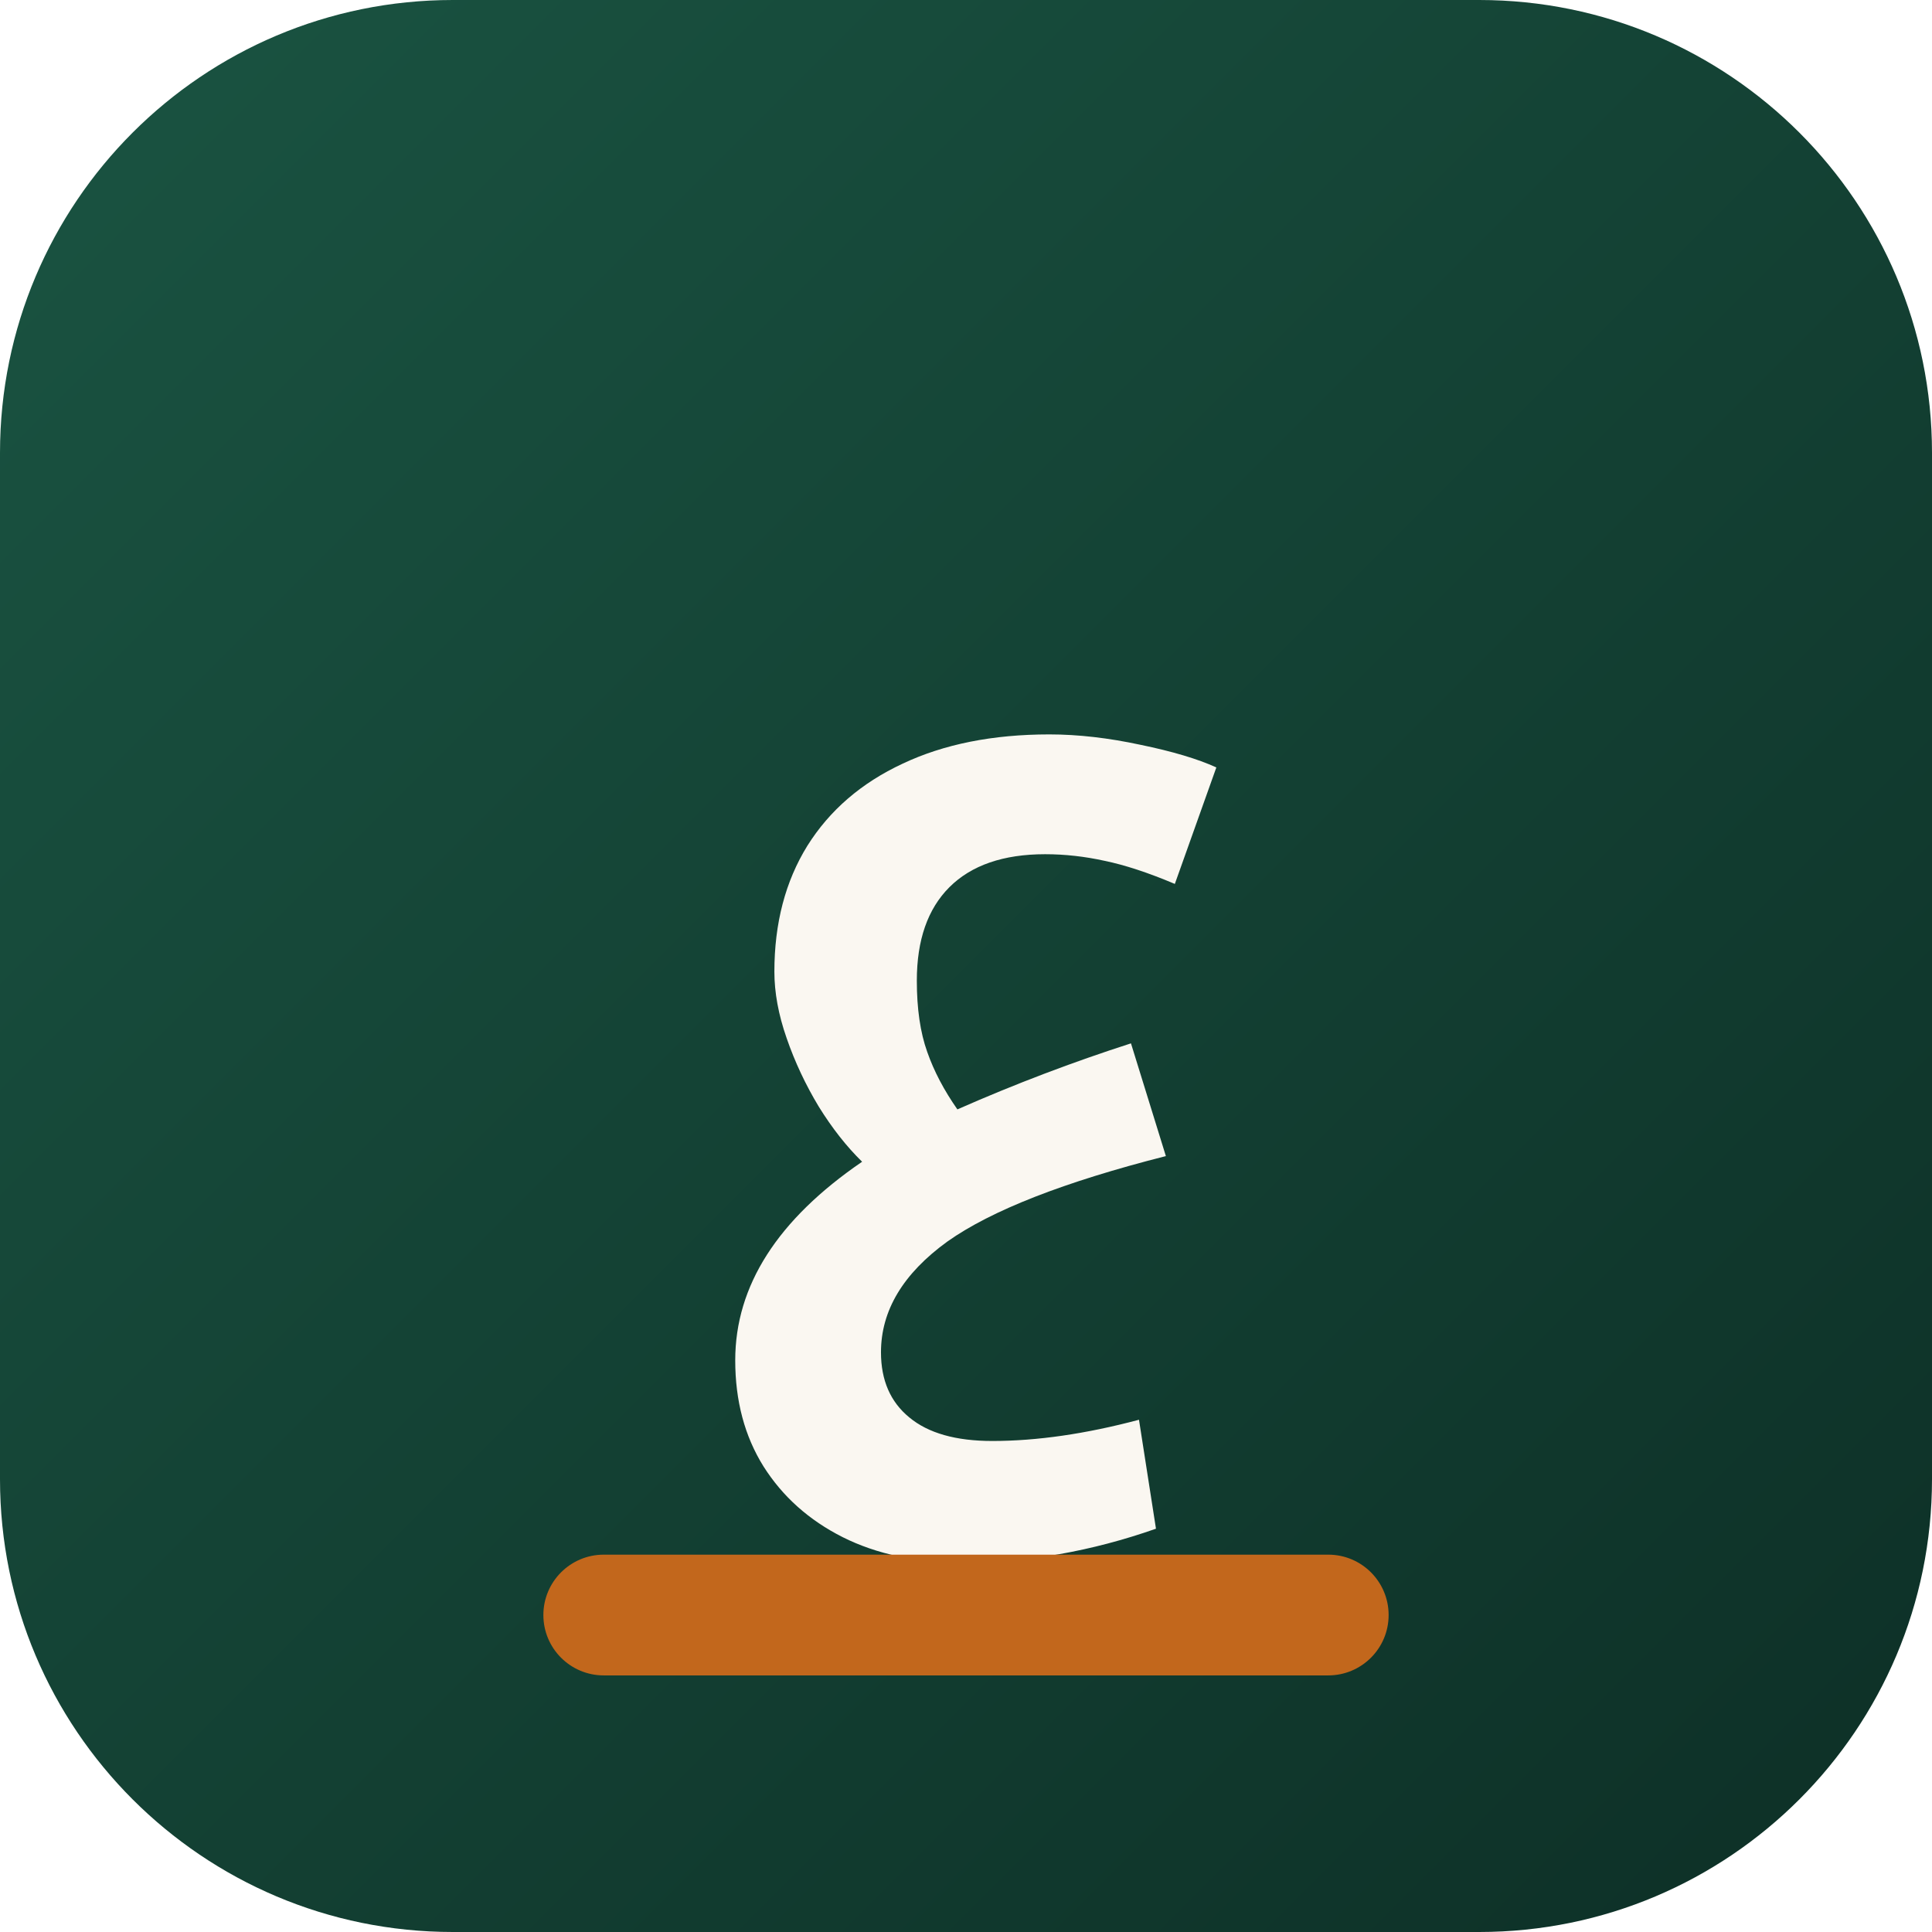
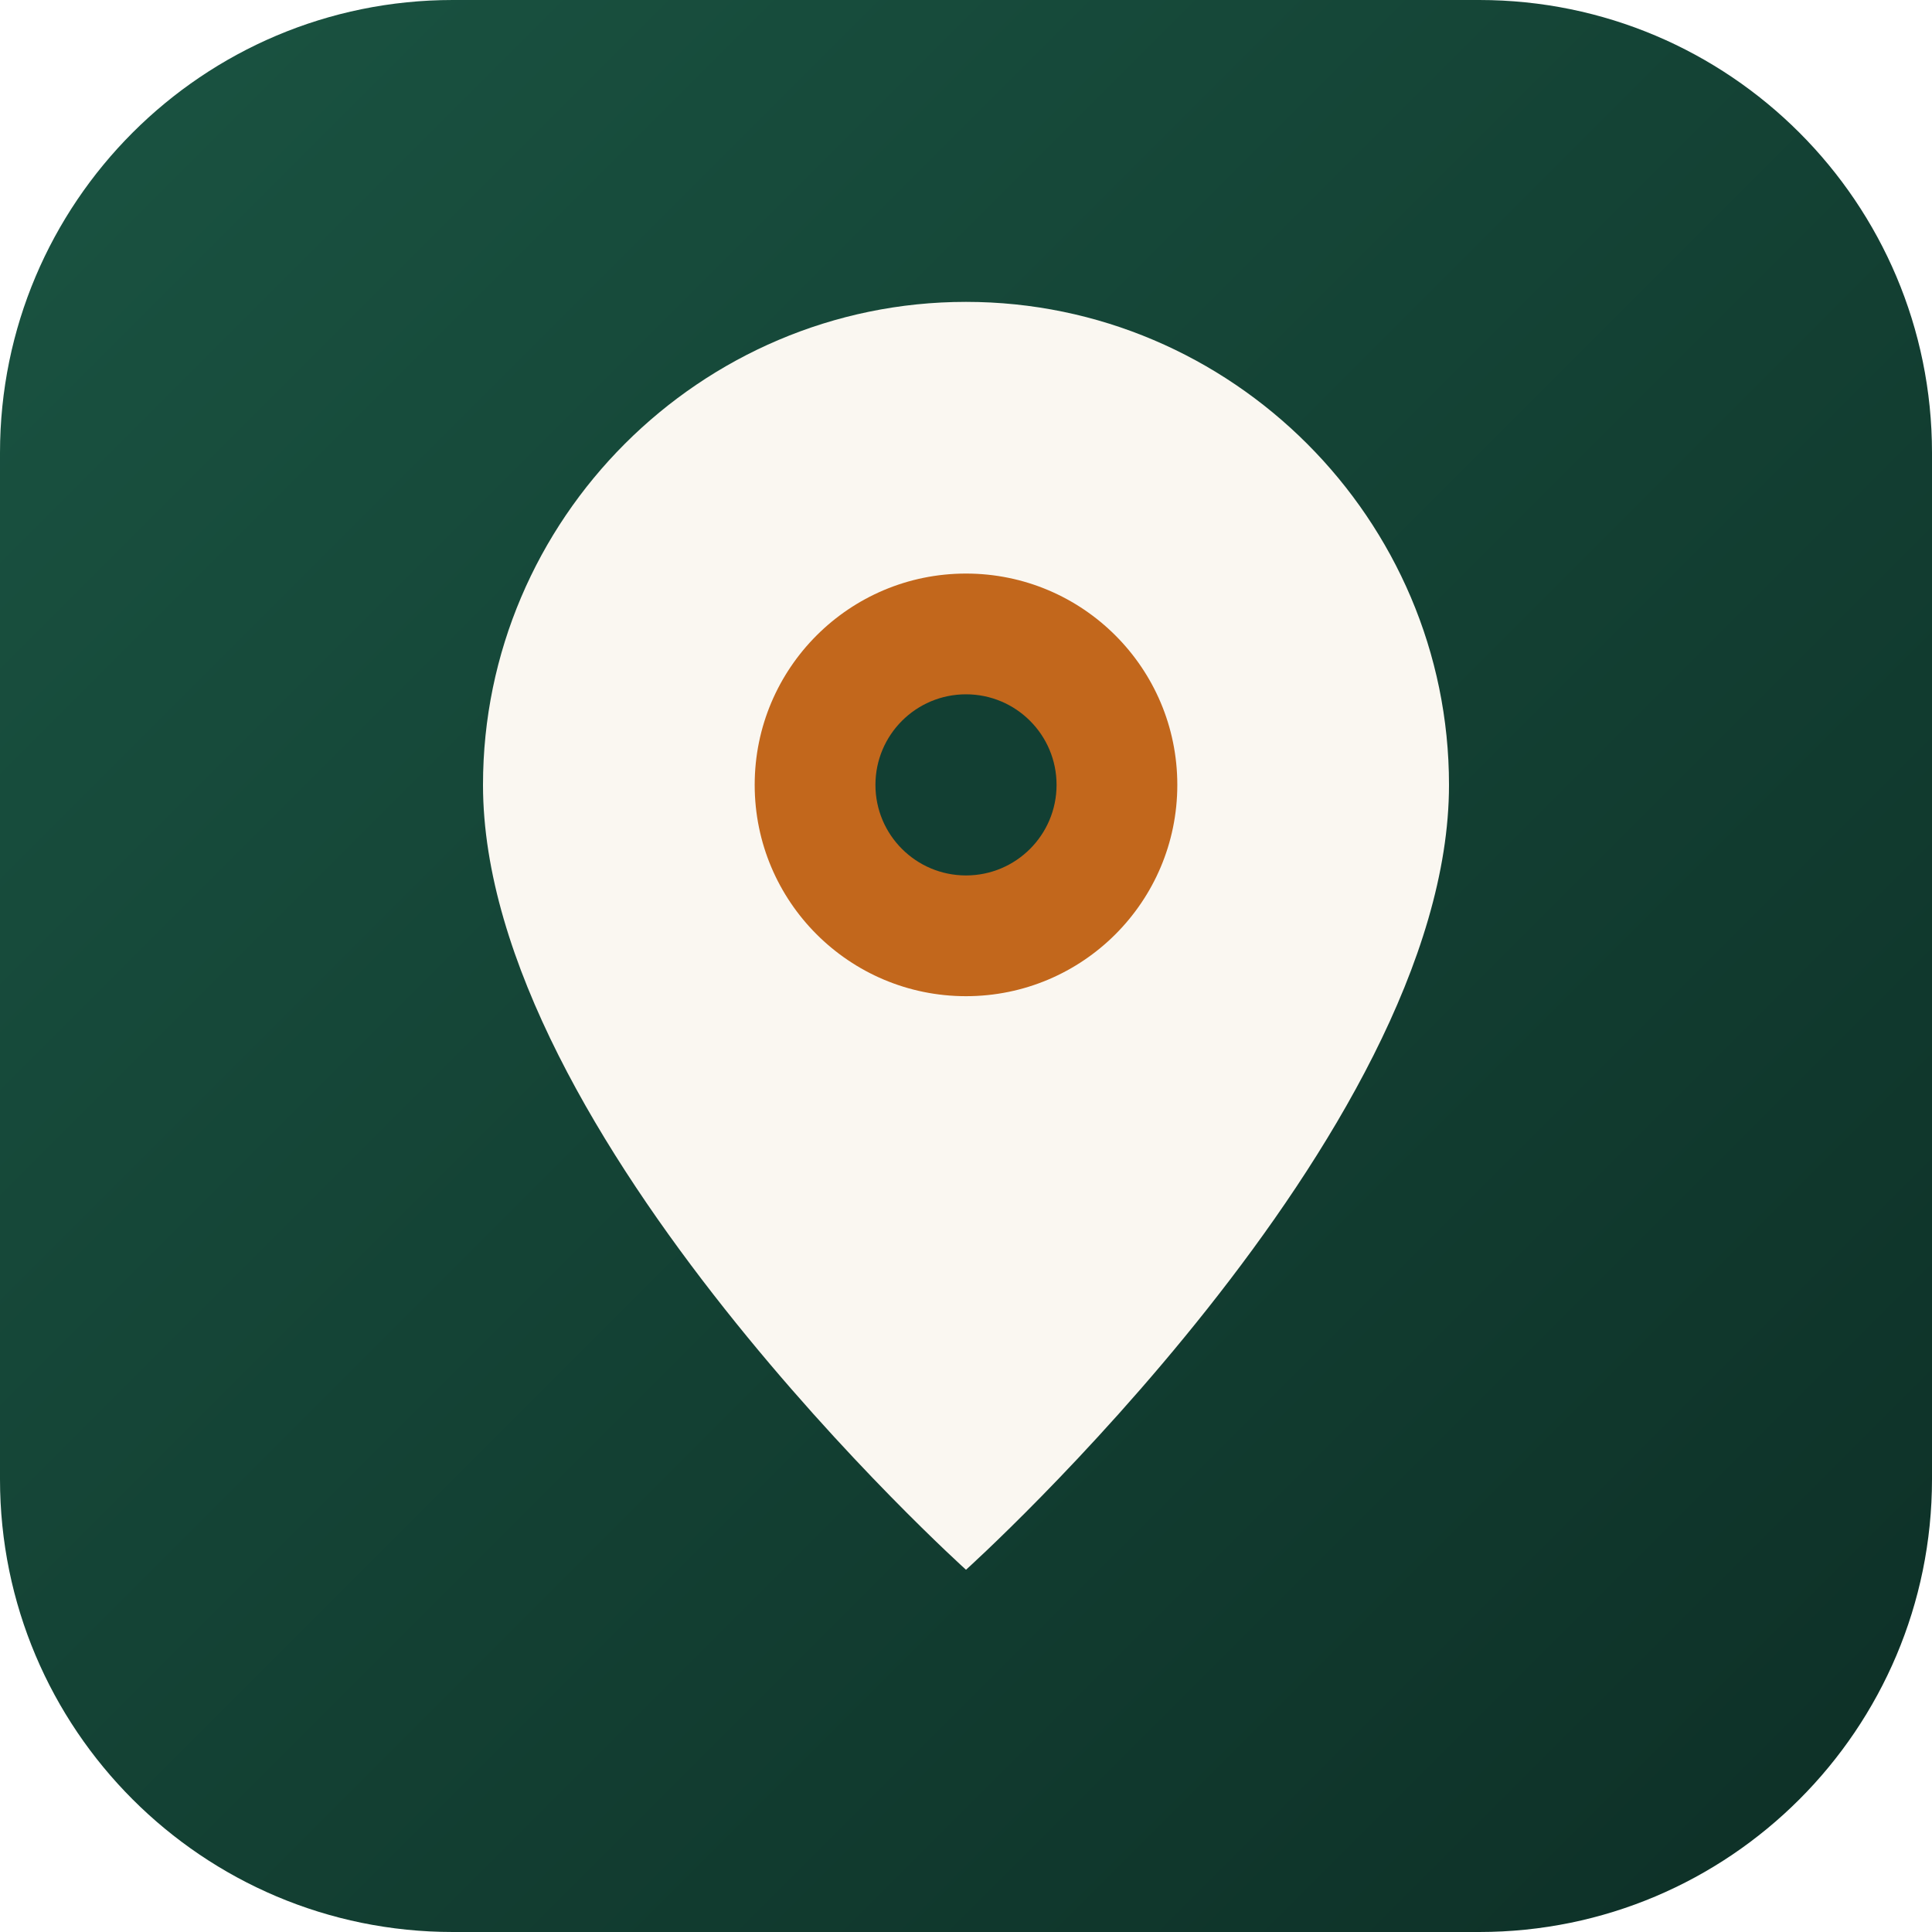
<svg xmlns="http://www.w3.org/2000/svg" viewBox="0 0 64 64" width="64" height="64" role="img">
  <defs>
    <linearGradient id="palm" x1="0" y1="0" x2="1" y2="1">
      <stop offset="0" stop-color="#1a5442" />
      <stop offset="1" stop-color="#0d2f26" />
    </linearGradient>
  </defs>
  <rect width="64" height="64" rx="15" fill="url(#palm)" />
-   <text x="32" y="41" text-anchor="middle" font-family="Noto Kufi Arabic, sans-serif" font-weight="800" font-size="33" fill="#faf7f1">ع</text>
-   <rect x="18" y="51.5" width="28" height="4" rx="2" fill="#c2671c" />
+   <path d="M32 10 C23.2 10 16 17.2 16 26 C16 37.6 32 52 32 52 C32 52 48 37.6 48 26 C48 17.2 40.8 10 32 10 Z" fill="#faf7f1" />
+   <circle cx="32" cy="26" r="7" fill="#c2671c" />
+   <circle cx="32" cy="26" r="3" fill="#123f33" />
</svg>
